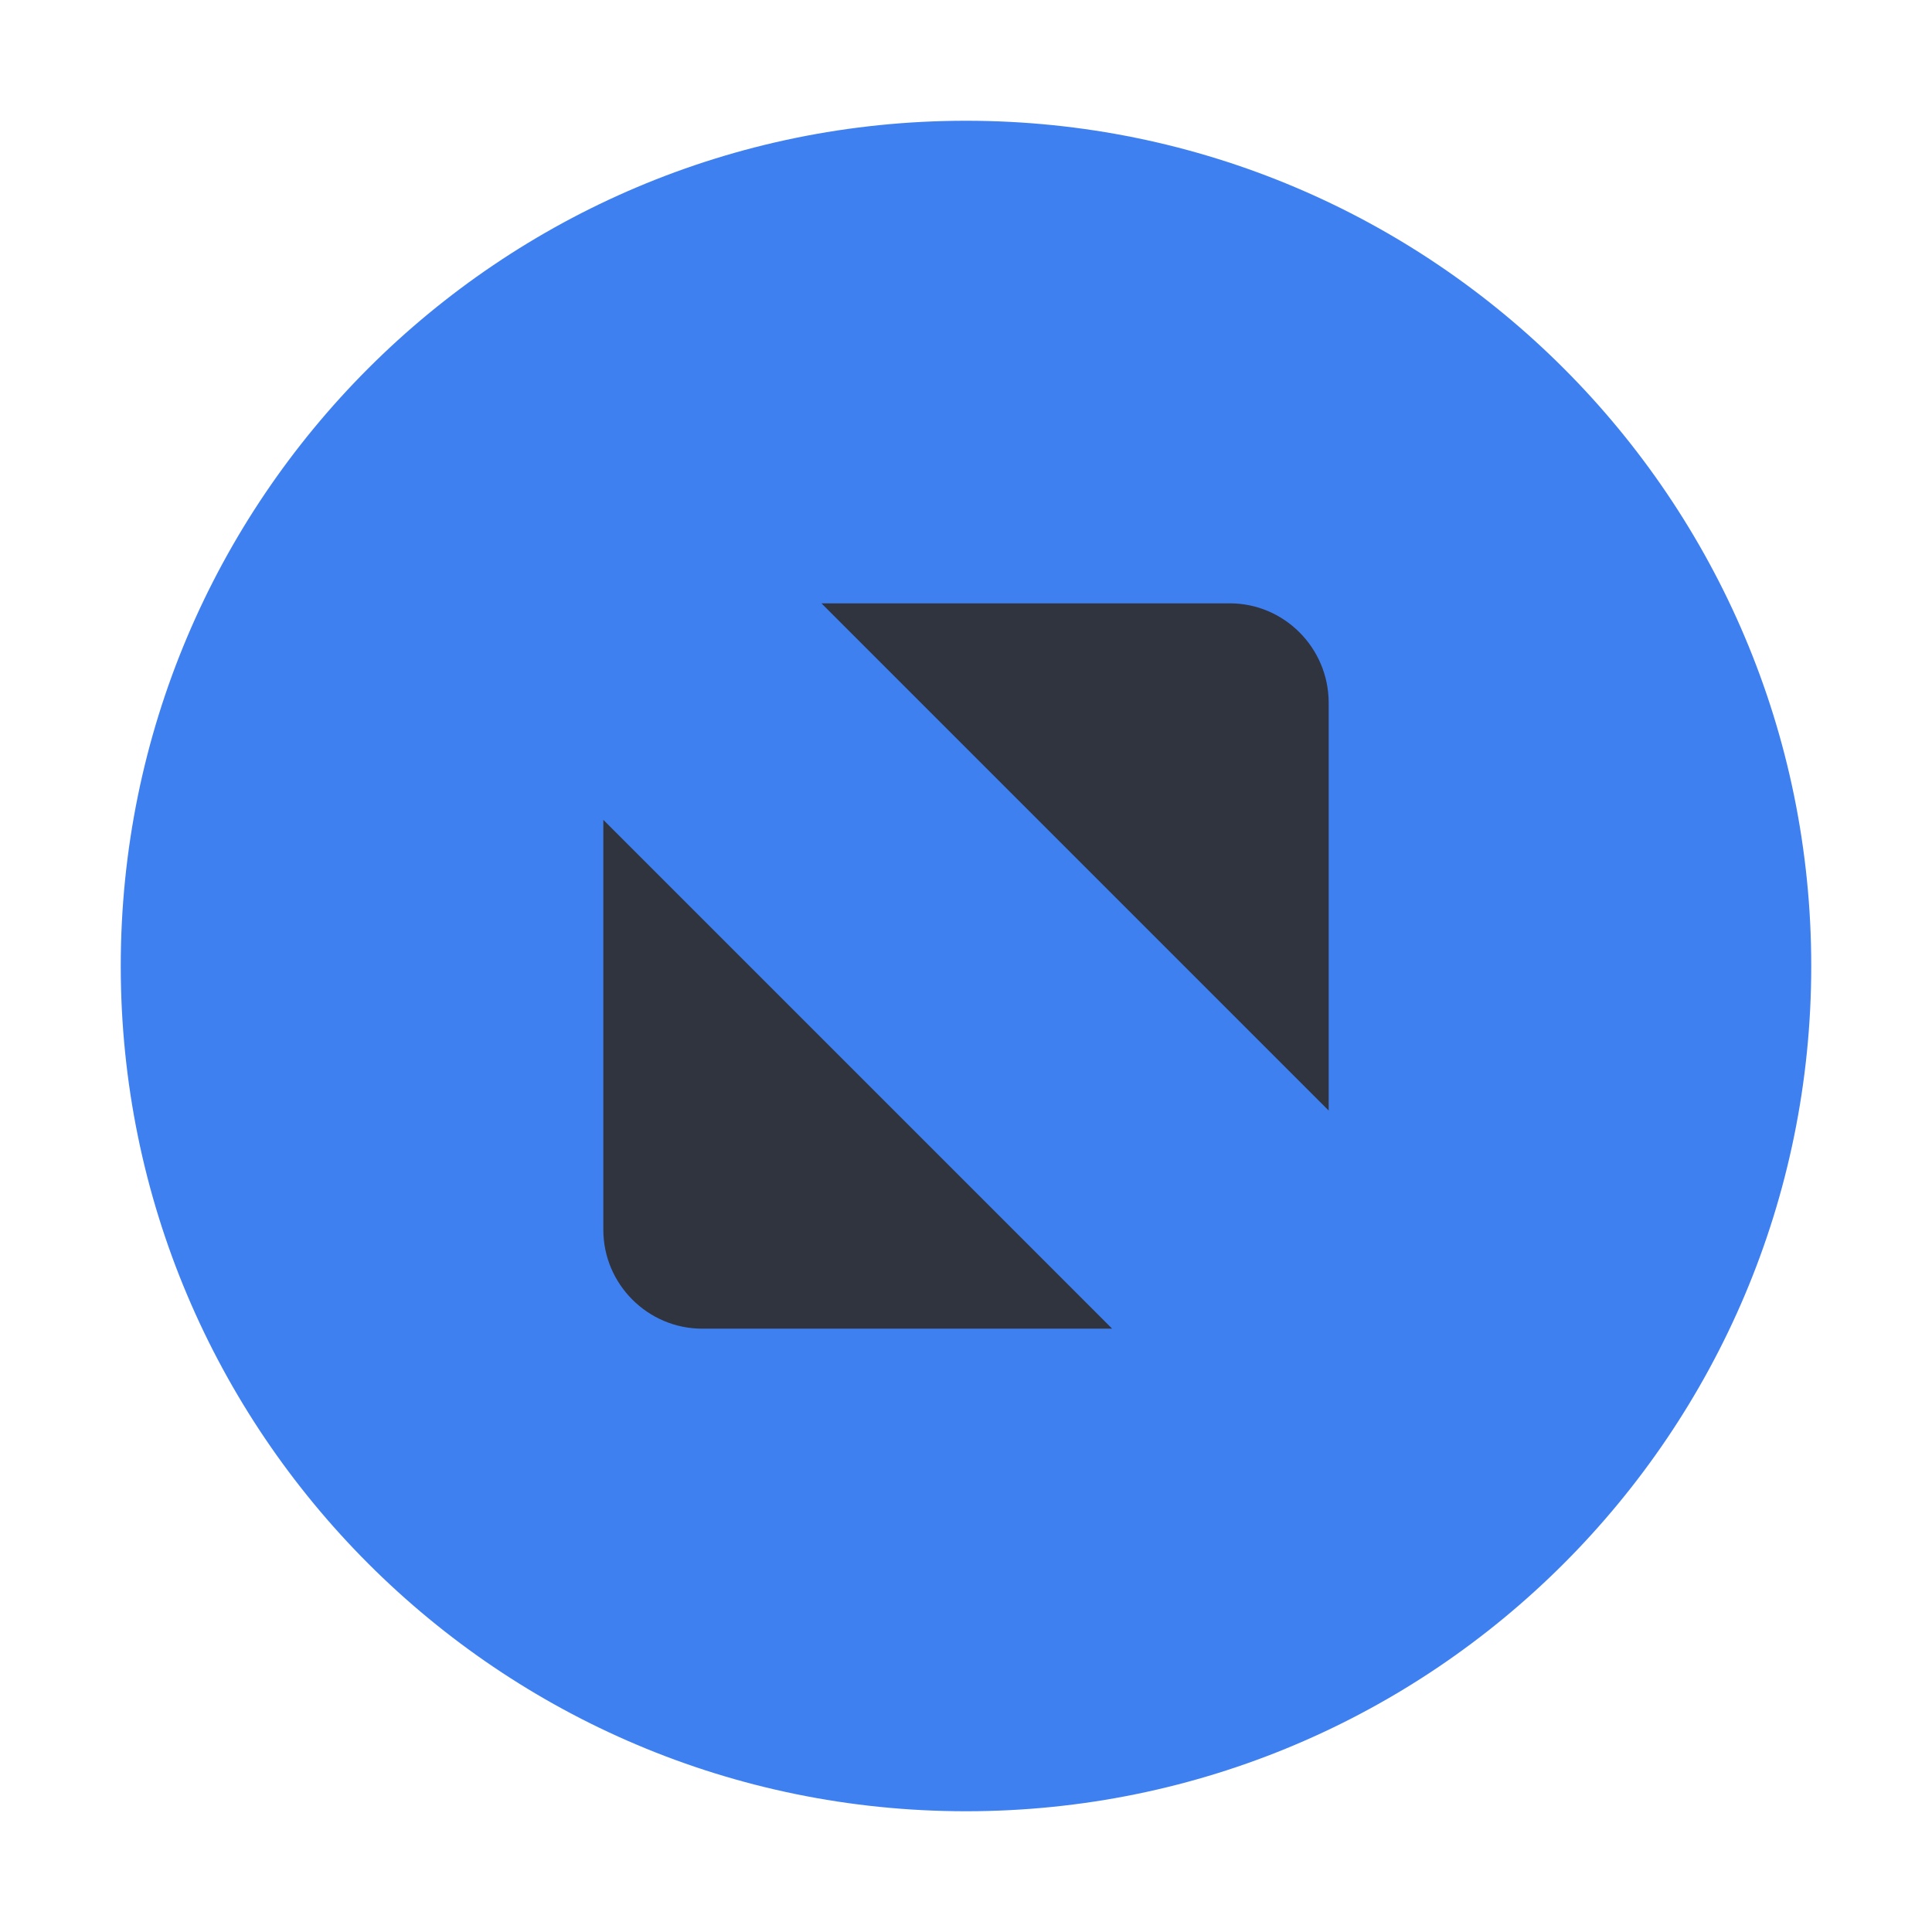
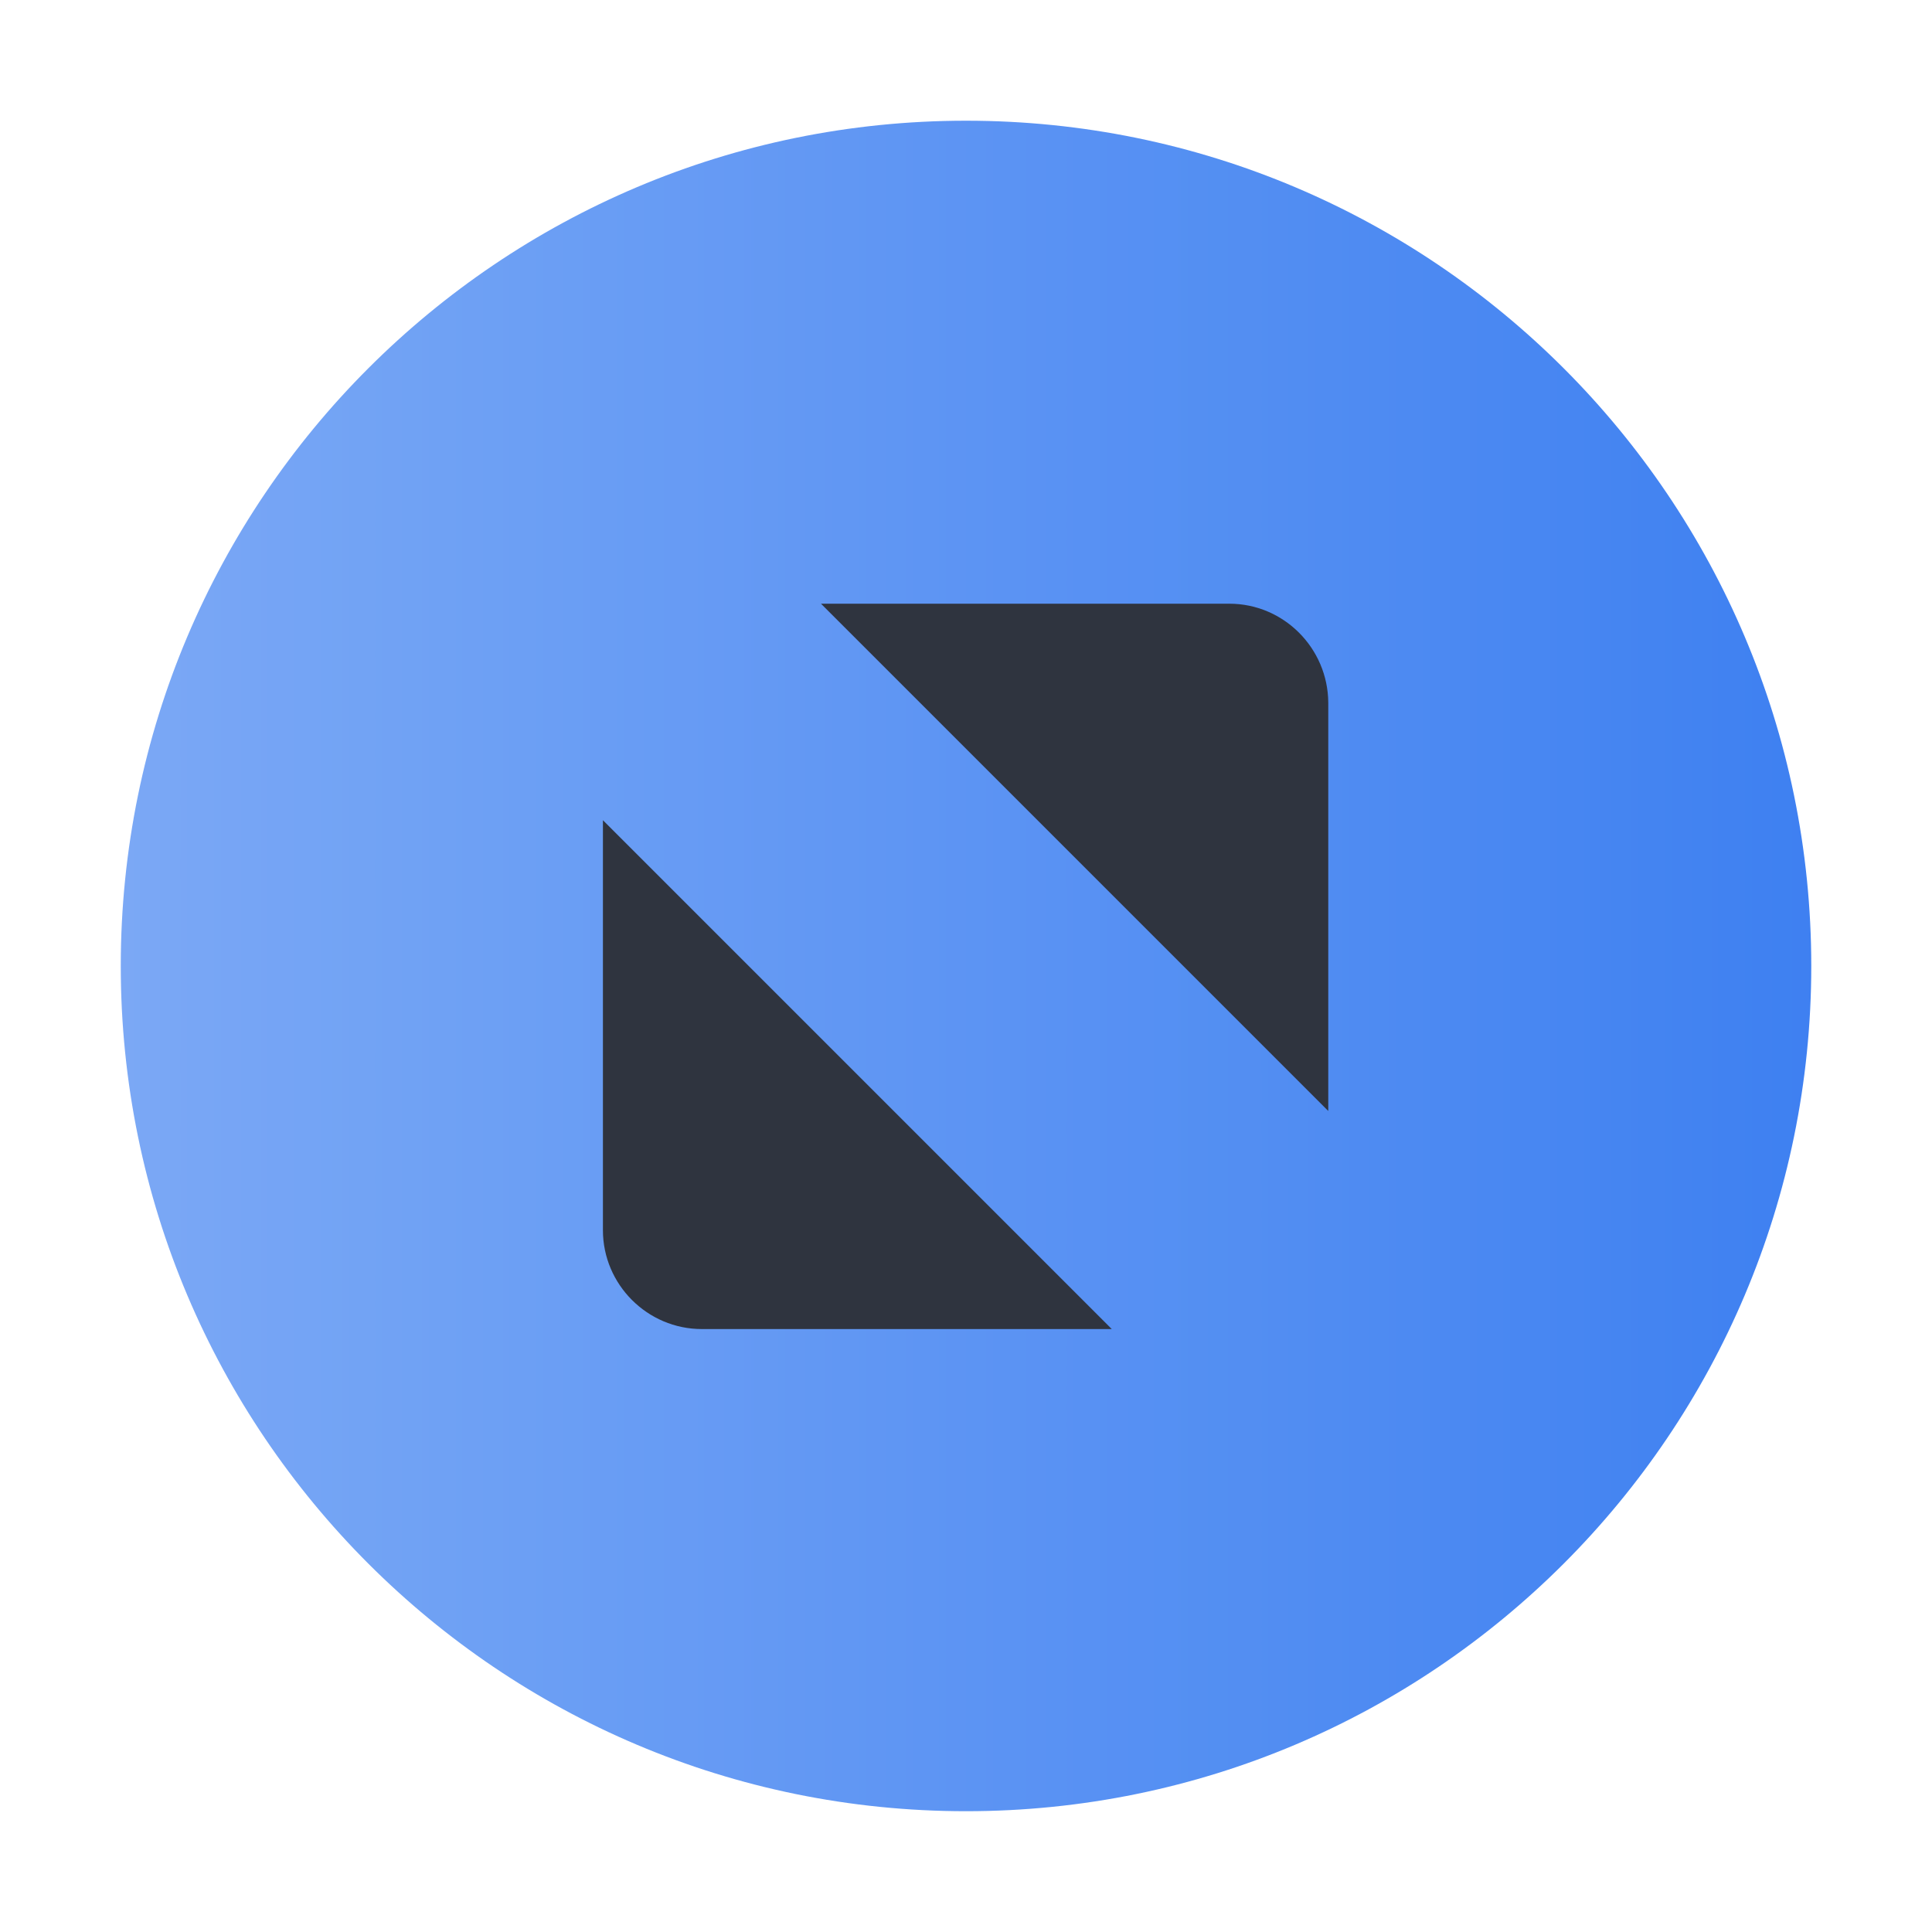
- <svg xmlns="http://www.w3.org/2000/svg" width="16" height="16" version="1.1">
-   <g transform="translate(-671.1429,-648.5765)">
-     <g transform="matrix(0.1265625,0,0,-0.1265625,672.0709,663.0964)">
-       <g transform="scale(0.1,0.1)">
-         <path style="opacity:0.95;fill:#357af0" d="M 558.772,1068.237 A 553.086,553.086 0 0 1 5.686,515.151 553.086,553.086 0 0 1 558.772,-37.935 553.086,553.086 0 0 1 1111.859,515.151 553.086,553.086 0 0 1 558.772,1068.237 Z" />
-         <path d="m 464.192,752.461 h 267.199 c 35.579,0 64.492,-29.114 64.692,-64.695 v -267.196 z M 654.407,277.841 H 386.154 c -35.583,0 -64.692,29.11 -64.692,64.691 v 268.254 l 332.945,-332.945" style="fill:#2f343f;fill-rule:evenodd" />
-       </g>
-     </g>
+ <svg xmlns="http://www.w3.org/2000/svg" xmlns:xlink="http://www.w3.org/1999/xlink" width="16" height="16" version="1.1">
+   <defs>
+     <linearGradient id="linearGradient1883" x1="145" x2="159" y1="99" y2="99" gradientTransform="translate(-144.6411,-88.85366)" gradientUnits="userSpaceOnUse" xlink:href="#linearGradient1884" />
+     <linearGradient id="linearGradient1884">
+       <stop offset="0" style="stop-color:#74a4f4" />
+       <stop offset="1" style="stop-color:#357af0" />
+     </linearGradient>
+   </defs>
+   <g transform="translate(0.641115,-2.146341)">
+     <path d="m 7.359,3.146 a 7,7 0 0 0 -7,7 7,7 0 0 0 7,7 7,7 0 0 0 7,-7 7,7 0 0 0 -7,-7 z" style="opacity:0.95;fill:url(#linearGradient1883)" />
+     <path style="fill:#2f343f;fill-rule:evenodd" d="m 6.158,7.146 h 3.382 c 0.45,0 0.816,0.368 0.819,0.819 V 11.347 Z M 8.566,13.153 H 5.171 c -0.45,0 -0.819,-0.368 -0.819,-0.819 V 8.939 l 4.214,4.214" />
  </g>
</svg>
